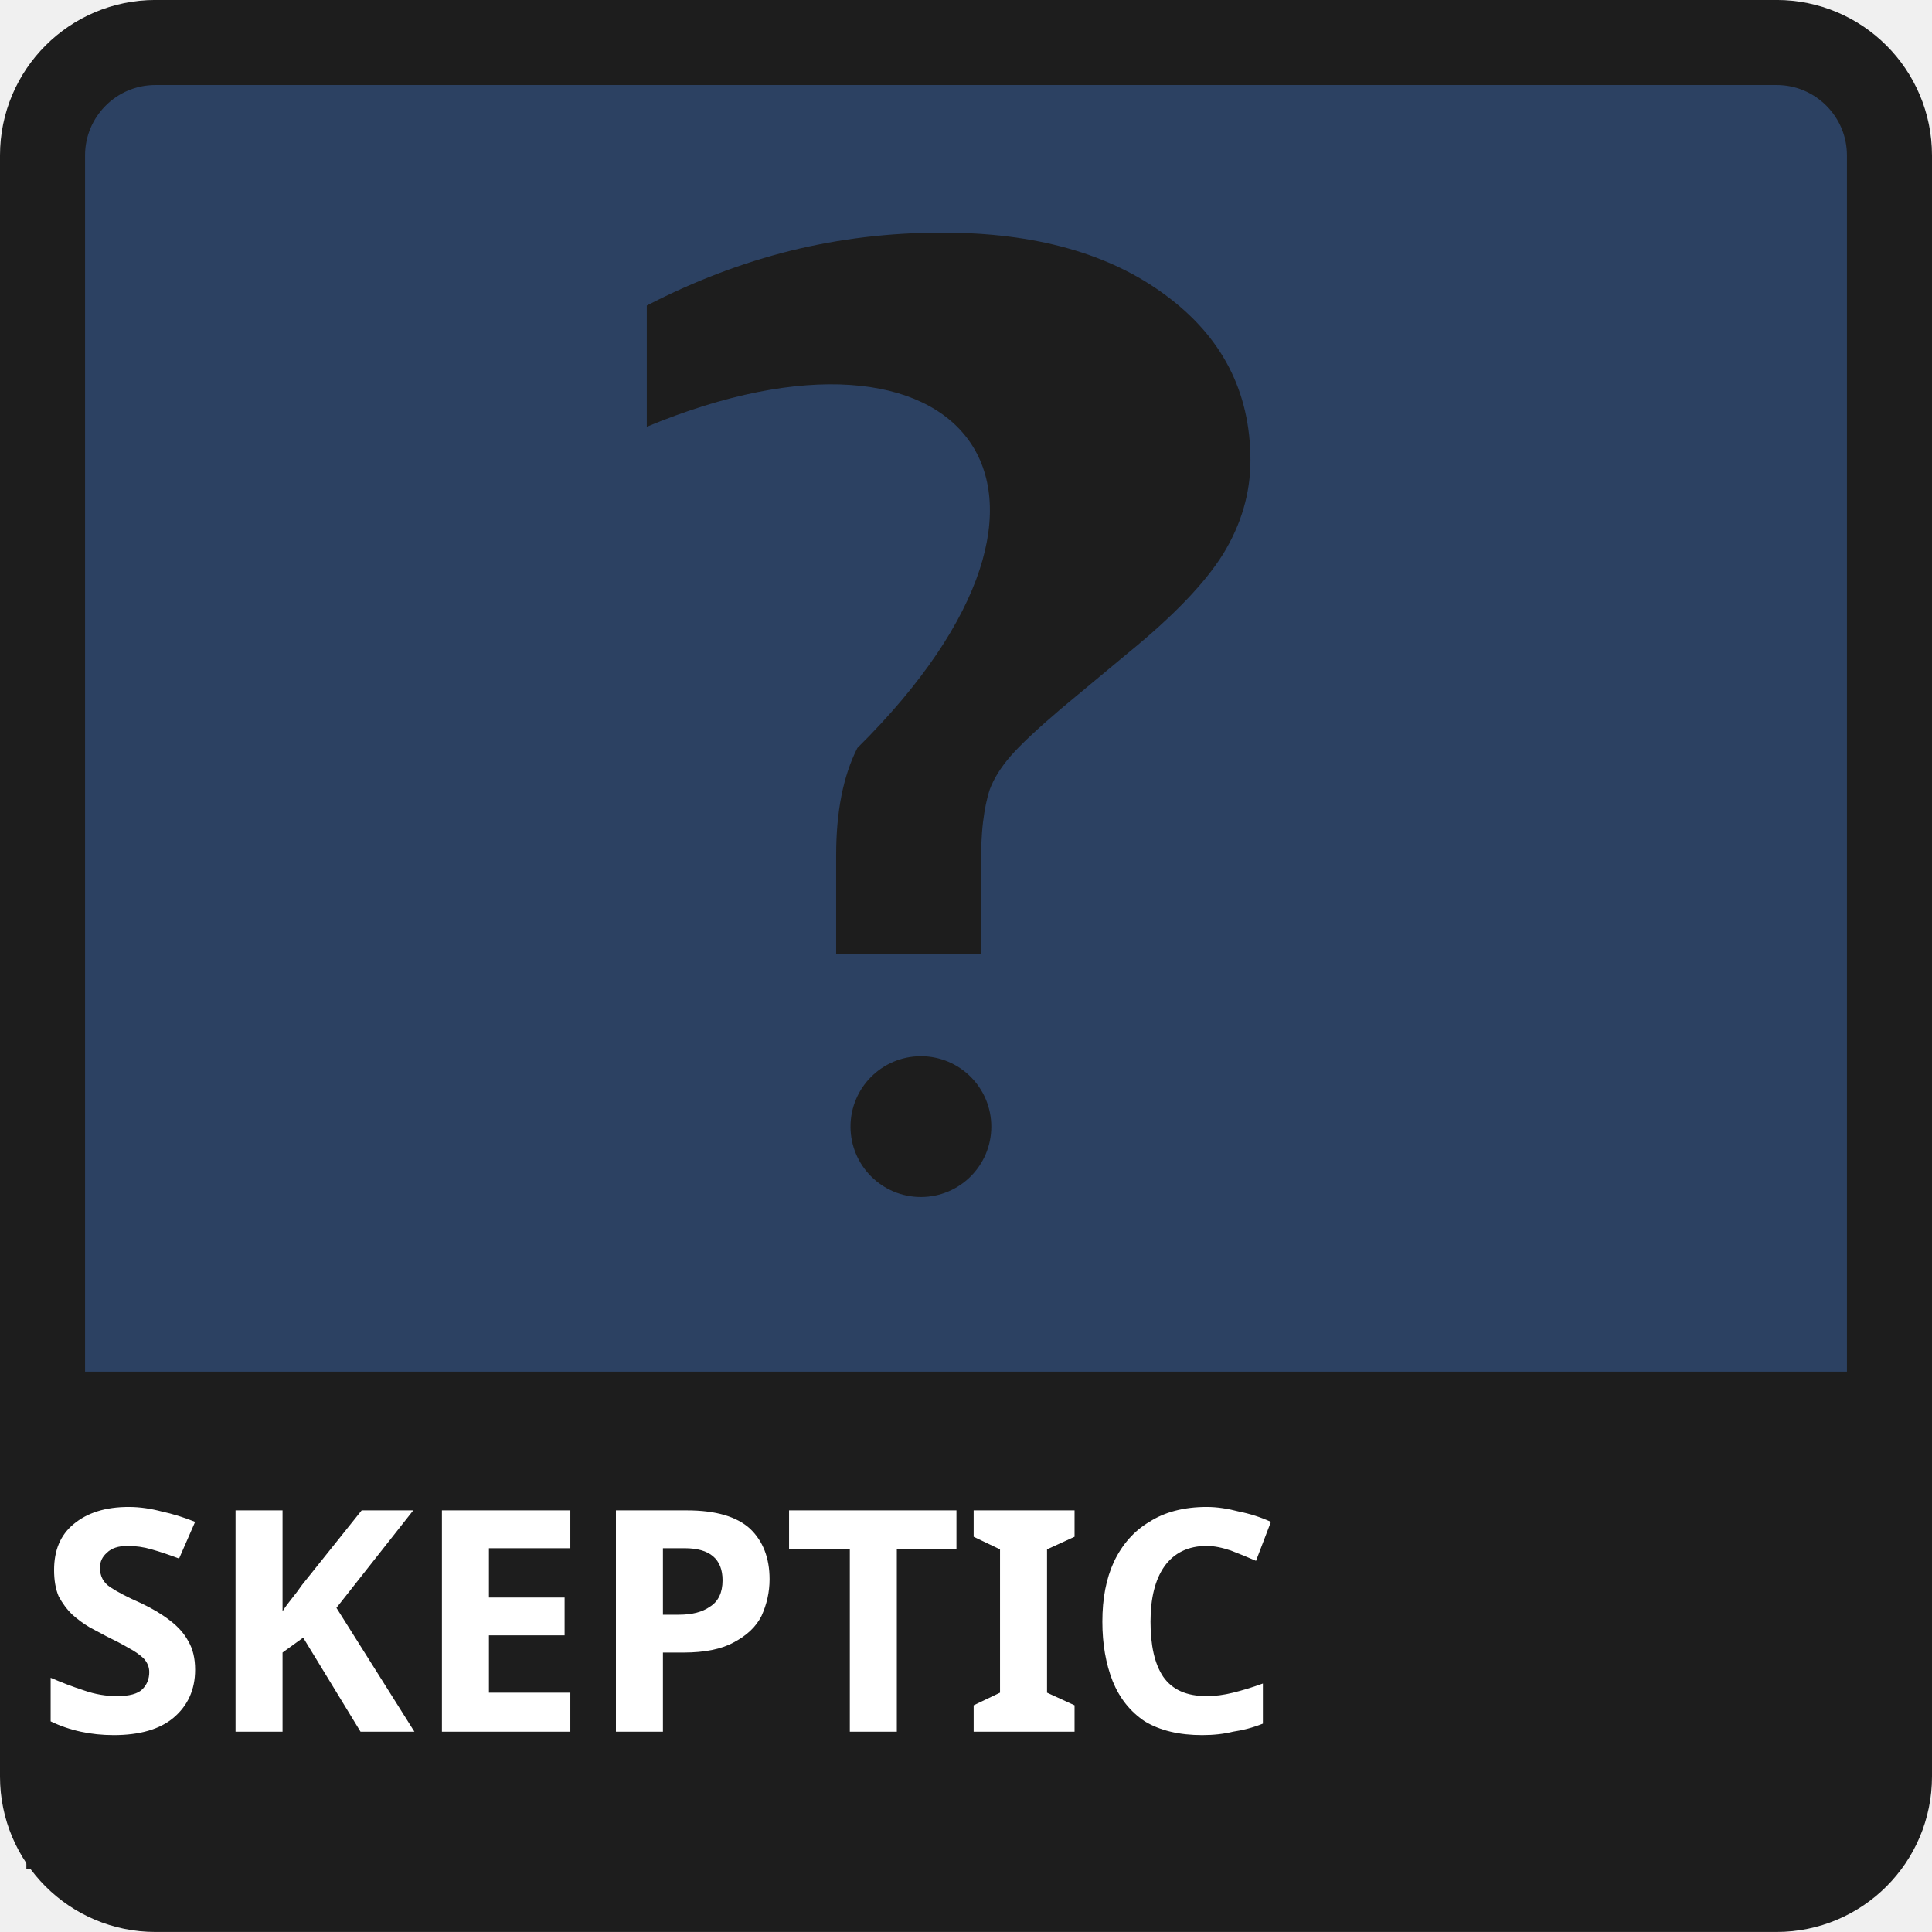
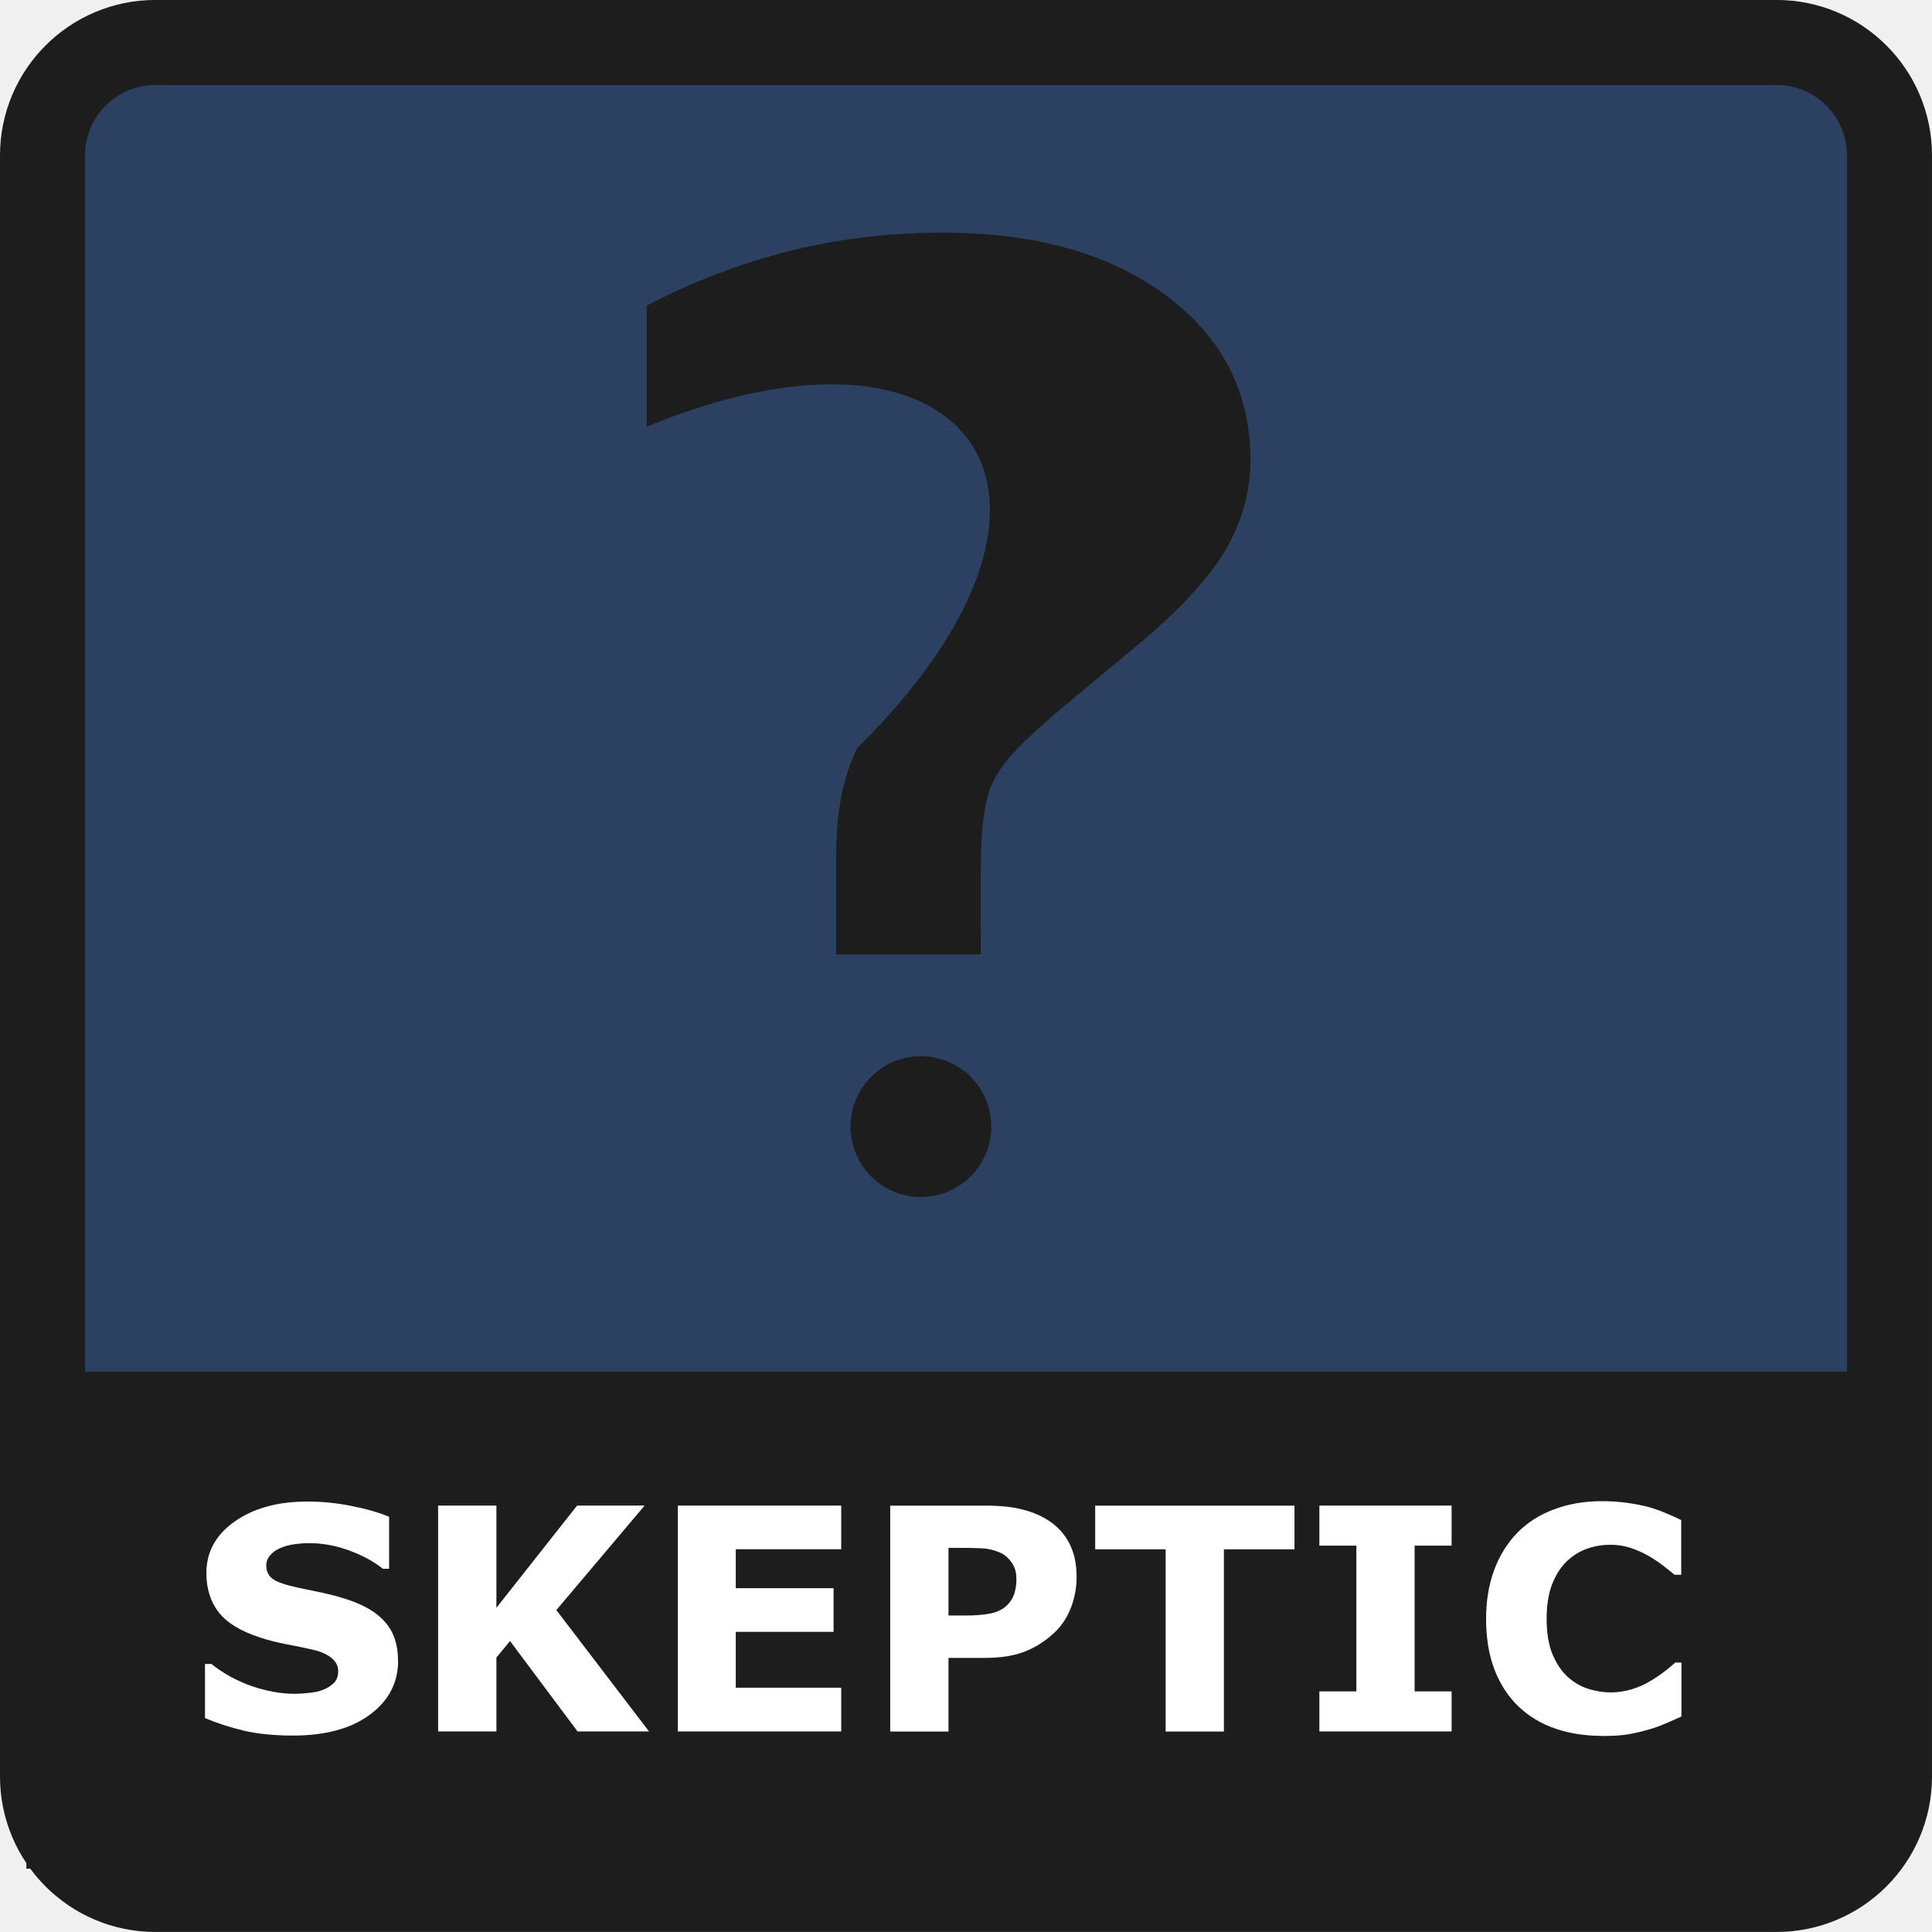
<svg xmlns="http://www.w3.org/2000/svg" id="svg158" version="1.1" viewBox="0 0 26.328 26.328" height="26.328mm" width="26.328mm">
  <defs id="defs152" />
  <g id="layer1">
    <g transform="translate(-4.317554,-128.152)" id="g2022">
      <rect style="opacity:1;fill:#2c4162;fill-opacity:1;stroke:#1d1d1d;stroke-width:1.159;stroke-linejoin:bevel;stroke-miterlimit:4;stroke-dasharray:none;stroke-opacity:1;paint-order:markers fill stroke" id="rect961" width="25.169" height="25.169" x="4.897" y="128.731" ry="1.539" />
      <rect style="opacity:1;fill:#1d1d1d;fill-opacity:1;stroke:none;stroke-width:0.94;stroke-linejoin:miter;stroke-miterlimit:4;stroke-dasharray:none;stroke-opacity:1;paint-order:markers fill stroke" id="rect1032" width="25.388" height="6.773" x="4.677" y="146.844" />
-       <text xml:space="preserve" style="font-style:normal;font-weight:normal;font-size:4.233px;line-height:1.25;font-family:sans-serif;fill:#000000;fill-opacity:1;stroke:none;stroke-width:0.094" x="17.156" y="151.747" id="text1051">
-         <tspan id="tspan1049" x="17.156" y="151.747" style="font-style:normal;font-variant:normal;font-weight:600;font-stretch:normal;font-size:4.233px;font-family:Montserrat;-inkscape-font-specification:'Montserrat Semi-Bold';text-align:center;text-anchor:middle;fill:#ffffff;fill-opacity:1;stroke-width:0.094">SKEPTIC</tspan>
-       </text>
+       <g style="font-style:normal;font-weight:normal;font-size:4.233px;line-height:1.25;font-family:sans-serif;fill:#000000;fill-opacity:1;stroke:none;stroke-width:0.094" id="text1051" aria-label="SKEPTIC">
+         <path id="path15" style="font-style:normal;font-variant:normal;font-weight:bold;font-stretch:normal;font-size:4.233px;font-family:sans-serif;-inkscape-font-specification:'sans-serif Bold';text-align:center;text-anchor:middle;fill:#ffffff;fill-opacity:1;stroke-width:0.094" d="m 9.743,150.78 q 0,0.455 -0.387,0.74 -0.384,0.283 -1.046,0.283 -0.382,0 -0.668,-0.066 -0.283,-0.068 -0.531,-0.172 v -0.738 h 0.087 q 0.246,0.196 0.55,0.302 0.306,0.105 0.587,0.105 0.072,0 0.19,-0.012 0.118,-0.012 0.192,-0.041 0.091,-0.037 0.149,-0.093 0.06,-0.056 0.06,-0.165 0,-0.101 -0.087,-0.174 -0.085,-0.074 -0.25,-0.114 -0.174,-0.041 -0.368,-0.076 -0.192,-0.037 -0.362,-0.093 -0.389,-0.126 -0.56,-0.341 -0.169,-0.217 -0.169,-0.537 0,-0.43 0.384,-0.701 0.387,-0.273 0.992,-0.273 0.304,0 0.599,0.06 0.298,0.058 0.515,0.147 v 0.709 h -0.085 q -0.186,-0.149 -0.457,-0.248 -0.269,-0.101 -0.55,-0.101 -0.099,0 -0.198,0.015 -0.097,0.012 -0.188,0.05 -0.081,0.031 -0.138,0.095 -0.058,0.062 -0.058,0.143 0,0.122 0.093,0.188 0.093,0.064 0.351,0.118 0.169,0.035 0.325,0.068 0.157,0.033 0.337,0.091 0.353,0.116 0.521,0.316 0.169,0.198 0.169,0.517 z" />
+         <path id="path17" style="font-style:normal;font-variant:normal;font-weight:bold;font-stretch:normal;font-size:4.233px;font-family:sans-serif;-inkscape-font-specification:'sans-serif Bold';text-align:center;text-anchor:middle;fill:#ffffff;fill-opacity:1;stroke-width:0.094" d="m 13.162,151.747 h -0.974 l -0.92,-1.232 -0.186,0.225 v 1.007 h -0.794 v -3.078 h 0.794 v 1.393 l 1.1,-1.393 h 0.92 l -1.203,1.424 z" />
+         <path id="path19" style="font-style:normal;font-variant:normal;font-weight:bold;font-stretch:normal;font-size:4.233px;font-family:sans-serif;-inkscape-font-specification:'sans-serif Bold';text-align:center;text-anchor:middle;fill:#ffffff;fill-opacity:1;stroke-width:0.094" d="M 15.781,151.747 H 13.555 v -3.078 h 2.226 v 0.595 h -1.437 v 0.531 h 1.333 v 0.595 h -1.333 v 0.761 h 1.437 z" />
+         <path id="path21" style="font-style:normal;font-variant:normal;font-weight:bold;font-stretch:normal;font-size:4.233px;font-family:sans-serif;-inkscape-font-specification:'sans-serif Bold';text-align:center;text-anchor:middle;fill:#ffffff;fill-opacity:1;stroke-width:0.094" d="m 18.989,149.641 q 0,0.207 -0.072,0.405 -0.072,0.196 -0.207,0.331 -0.184,0.182 -0.411,0.275 -0.225,0.093 -0.562,0.093 h -0.494 v 1.003 h -0.794 v -3.078 h 1.306 q 0.294,0 0.494,0.052 0.203,0.05 0.358,0.151 0.186,0.122 0.283,0.312 0.099,0.19 0.099,0.457 z m -0.821,0.019 q 0,-0.13 -0.07,-0.223 -0.07,-0.095 -0.163,-0.132 -0.124,-0.05 -0.242,-0.054 -0.118,-0.006 -0.314,-0.006 h -0.136 v 0.922 h 0.227 q 0.203,0 0.333,-0.025 0.132,-0.025 0.221,-0.099 0.076,-0.066 0.11,-0.157 0.035,-0.093 0.035,-0.225 z" />
+         <path id="path23" style="font-style:normal;font-variant:normal;font-weight:bold;font-stretch:normal;font-size:4.233px;font-family:sans-serif;-inkscape-font-specification:'sans-serif Bold';text-align:center;text-anchor:middle;fill:#ffffff;fill-opacity:1;stroke-width:0.094" d="M 21.958,149.265 H 20.996 v 2.483 h -0.794 v -2.483 H 19.242 v -0.595 h 2.716 z" />
+         <path id="path25" style="font-style:normal;font-variant:normal;font-weight:bold;font-stretch:normal;font-size:4.233px;font-family:sans-serif;-inkscape-font-specification:'sans-serif Bold';text-align:center;text-anchor:middle;fill:#ffffff;fill-opacity:1;stroke-width:0.094" d="m 24.099,151.747 h -1.802 v -0.546 h 0.504 v -1.986 h -0.504 v -0.546 h 1.802 v 0.546 h -0.504 v 1.986 h 0.504 z" />
+         <path id="path27" style="font-style:normal;font-variant:normal;font-weight:bold;font-stretch:normal;font-size:4.233px;font-family:sans-serif;-inkscape-font-specification:'sans-serif Bold';text-align:center;text-anchor:middle;fill:#ffffff;fill-opacity:1;stroke-width:0.094" d="m 26.141,151.807 q -0.343,0 -0.635,-0.101 -0.289,-0.101 -0.498,-0.302 -0.209,-0.201 -0.325,-0.5 -0.114,-0.3 -0.114,-0.692 0,-0.366 0.11,-0.664 0.11,-0.298 0.318,-0.511 0.201,-0.205 0.496,-0.316 0.298,-0.112 0.649,-0.112 0.194,0 0.349,0.023 0.157,0.021 0.289,0.056 0.138,0.039 0.25,0.089 0.114,0.048 0.198,0.089 v 0.746 h -0.091 q -0.058,-0.05 -0.147,-0.118 -0.087,-0.068 -0.198,-0.134 -0.114,-0.066 -0.246,-0.112 -0.132,-0.045 -0.283,-0.045 -0.167,0 -0.318,0.054 -0.151,0.052 -0.279,0.174 -0.122,0.118 -0.198,0.312 -0.074,0.194 -0.074,0.471 0,0.289 0.081,0.484 0.083,0.194 0.207,0.306 0.126,0.114 0.281,0.163 0.155,0.048 0.306,0.048 0.145,0 0.285,-0.043 0.143,-0.043 0.263,-0.118 0.101,-0.06 0.188,-0.128 0.087,-0.068 0.143,-0.118 h 0.083 v 0.736 q -0.116,0.052 -0.221,0.097 -0.105,0.045 -0.221,0.079 -0.151,0.043 -0.283,0.066 -0.132,0.023 -0.364,0.023 z" />
+       </g>
      <g id="g1641" transform="matrix(0.9233486,0,0,0.9233486,1.205283,10.57767)" style="fill:#1d1d1d;fill-opacity:1;stroke:none;stroke-width:1.083;stroke-opacity:1">
        <path id="path1346" style="font-style:normal;font-weight:normal;font-size:21.127px;line-height:1.25;font-family:sans-serif;fill:#1d1d1d;fill-opacity:1;stroke:none;stroke-width:0.287;stroke-opacity:1" d="m 16.468,153.254 h -1.97 v -1.589 c 0,-0.695 0.096,-1.265 0.289,-1.712 3.567,-4.144 1.446,-7.244 -2.868,-5.137 v -1.939 c 0.646,-0.392 1.3,-0.684 1.96,-0.877 0.667,-0.193 1.355,-0.289 2.063,-0.289 1.265,0 2.28,0.334 3.043,1.001 0.77,0.667 1.155,1.547 1.155,2.641 0,0.523 -0.124,1.021 -0.371,1.496 -0.248,0.468 -0.681,0.997 -1.3,1.589 l -0.908,0.887 c -0.323,0.323 -0.554,0.578 -0.691,0.763 -0.131,0.179 -0.224,0.354 -0.279,0.526 -0.041,0.144 -0.072,0.32 -0.093,0.526 -0.021,0.206 -0.031,0.488 -0.031,0.846 z" transform="scale(1.083682,0.9227796)" />
        <circle r="1.039" cy="143.962" cx="16.962" id="path1349" style="opacity:1;fill:#1d1d1d;fill-opacity:1;stroke:none;stroke-width:1.039;stroke-linejoin:miter;stroke-miterlimit:4;stroke-dasharray:none;stroke-opacity:1;paint-order:markers fill stroke" />
      </g>
    </g>
  </g>
</svg>
